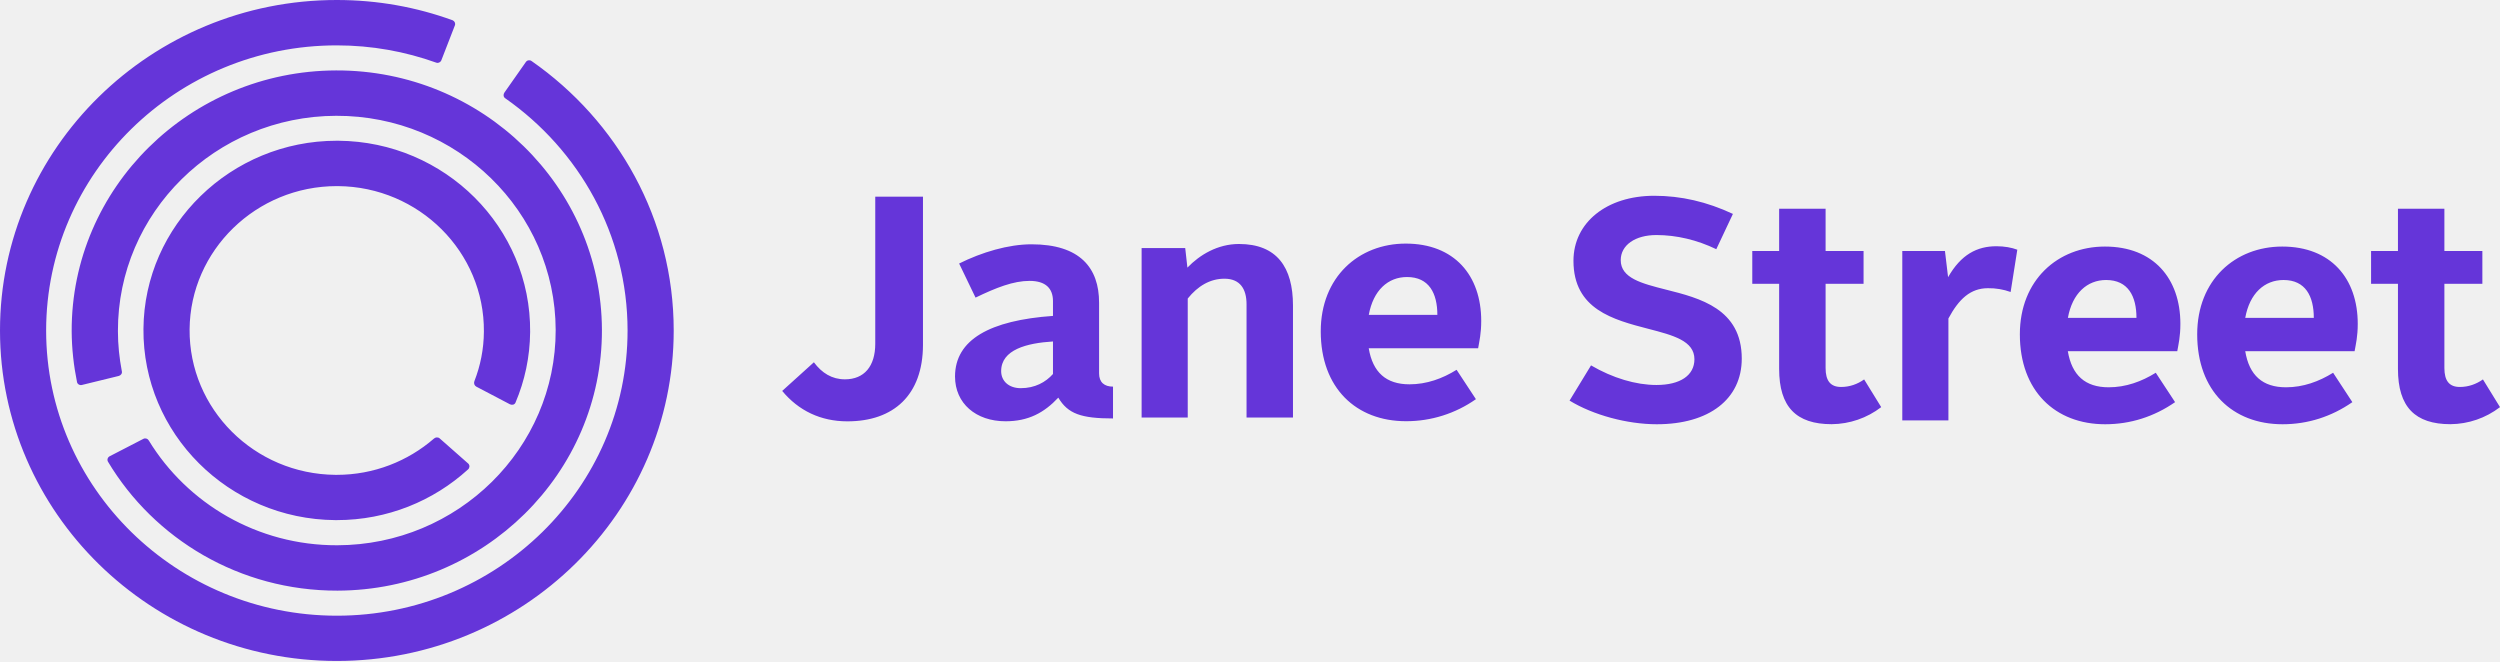
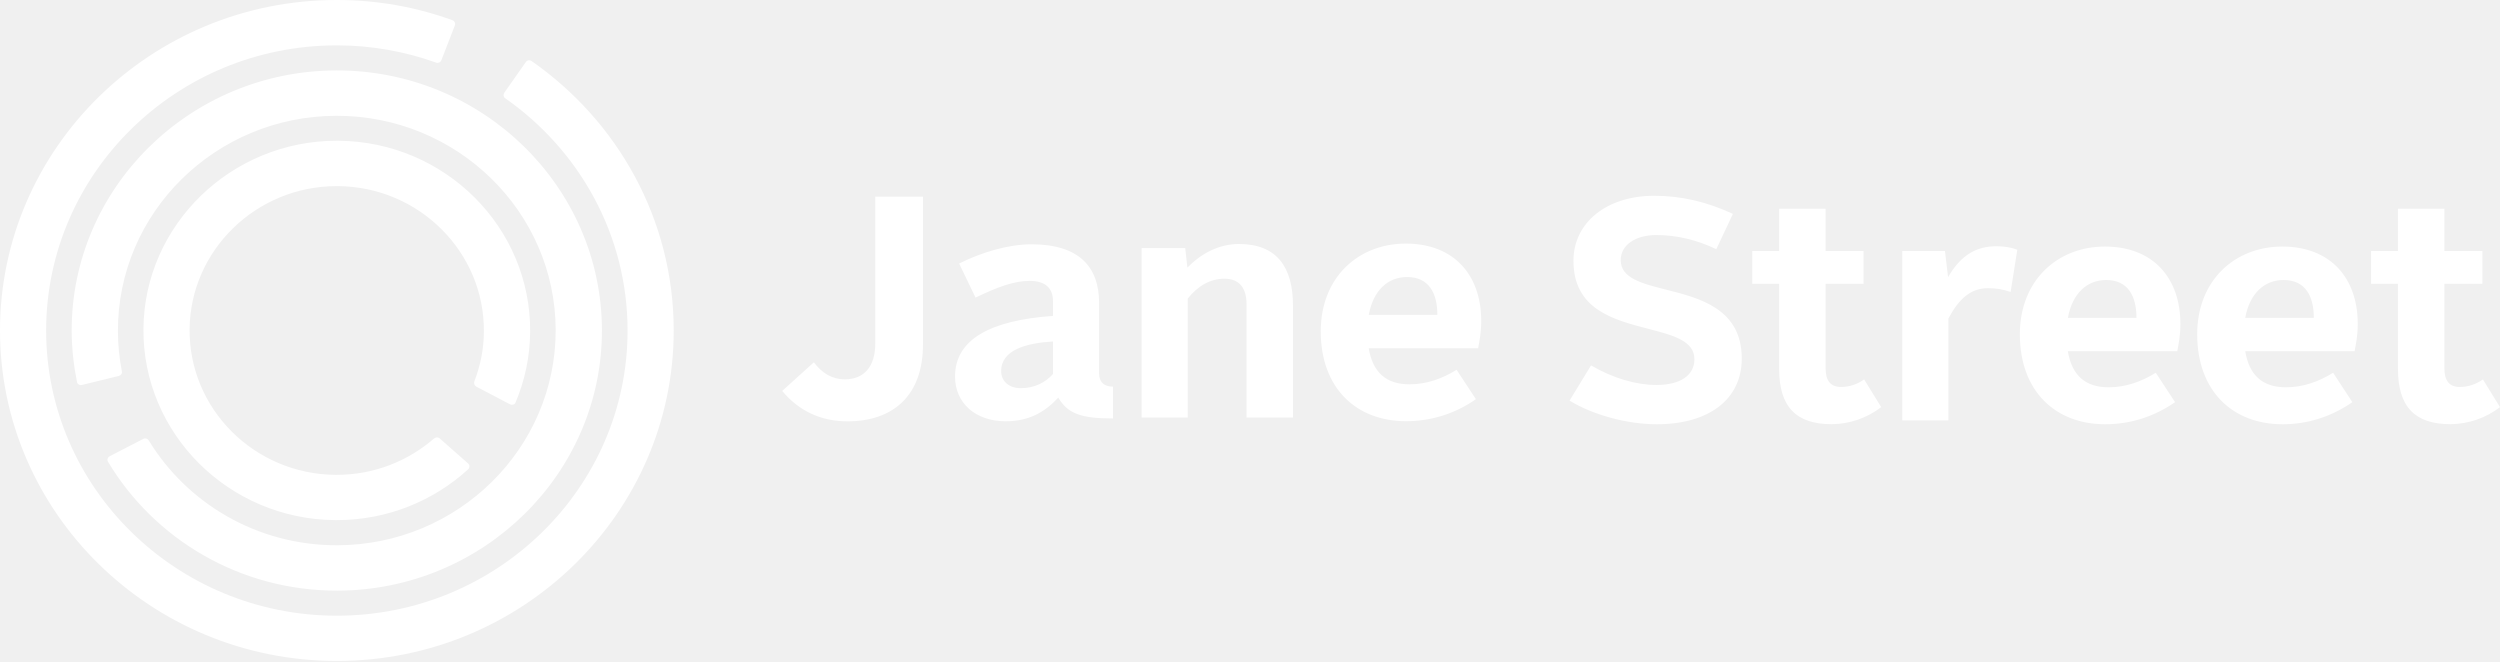
<svg xmlns="http://www.w3.org/2000/svg" width="3298" height="872" viewBox="0 0 3298 872" fill="none">
-   <path d="M144.629 601.922L189.244 578.878C191.903 577.573 195.006 578.733 196.335 581.197C247.007 664.1 339.487 719.611 444.968 719.321C604.223 718.886 733.34 591.487 733.045 435.245C732.601 279.003 602.745 152.329 443.491 152.763C284.236 153.198 155.118 280.598 155.561 436.839C155.561 454.957 157.482 472.639 160.732 489.741C161.471 492.64 159.402 495.249 156.596 495.974L107.992 507.859C105.185 508.583 102.378 506.989 101.639 504.235C97.207 482.495 94.696 460.029 94.548 436.984C93.957 247.842 250.553 93.484 443.343 92.904C636.133 92.325 793.467 245.958 794.058 435.1C794.649 624.243 638.053 778.6 445.263 779.18C316.294 779.47 203.427 711.06 142.413 609.024C140.936 606.416 142.118 603.227 144.629 601.922ZM628.303 510.033L672.77 533.367C675.429 534.672 678.827 533.947 680.009 531.193C692.271 502.351 699.066 470.9 699.362 437.999C700.544 300.019 587.086 186.824 446.445 185.664H444.229C304.77 185.664 190.278 296.976 189.244 433.796C188.062 571.776 301.52 684.971 442.161 686.131H444.377C511.004 686.131 571.869 660.767 617.371 619.315C619.587 617.431 620.03 614.097 617.962 611.778L579.995 578.298C577.779 576.414 574.529 576.703 572.46 578.588C538.187 608.3 493.276 626.417 444.229 626.417H442.604C335.499 625.547 249.223 539.455 250.11 434.376C250.996 330.166 338.01 245.523 444.229 245.523H445.854C552.96 246.393 639.235 332.63 638.349 437.564C638.201 460.464 633.769 482.495 625.791 502.931C624.757 505.684 625.791 508.583 628.303 510.033ZM701.135 80.44C698.771 78.846 695.521 79.281 693.748 81.744L665.384 122.182C663.758 124.501 663.906 127.834 666.418 129.574C764.068 197.839 827.888 309.73 827.888 436.115C827.888 643.519 655.781 812.226 444.377 812.226C232.973 812.226 60.865 643.519 60.865 435.97C61.013 228.42 232.973 59.714 444.377 59.859C490.469 59.859 534.493 67.975 575.415 82.614C578.074 83.629 581.029 82.324 582.211 79.57L600.086 33.48C601.12 30.872 599.791 27.973 597.279 26.813C549.562 9.421 498.151 8.04685e-05 444.377 8.04685e-05C199.438 -0.145 0 195.52 0 435.97C0 676.42 199.29 871.94 444.377 871.94C689.464 871.94 888.754 676.42 888.754 435.97C888.754 289.294 814.593 159.431 701.135 80.44Z" fill="#6535D9" />
-   <path d="M1346.51 512.075C1365.31 512.075 1379.43 504.201 1389.09 493.386V450.469C1354.48 452.589 1320.73 461.285 1320.73 489.6C1320.73 502.947 1331.13 512.075 1346.51 512.075ZM1389.09 416.746V397.234C1389.09 380.513 1379.43 370.541 1358.2 370.541C1336.98 370.541 1314.45 379.323 1286.94 392.605L1265.28 347.633C1295.26 332.686 1330.26 322.281 1360.74 322.281C1424.87 322.281 1449.91 353.474 1449.91 399.267V492.542C1449.91 504.548 1457.04 510.042 1468.28 510.042V552.029C1426.15 552.029 1408.63 545.777 1396.11 524.557C1377.42 544.522 1356.6 555.749 1326.58 555.749C1287.37 555.749 1259.87 532.084 1259.87 496.695C1259.87 447.938 1306.09 422.586 1389.09 416.746ZM1506.01 327.256H1563.54L1566.42 353.041C1582.76 336.06 1606.45 321.87 1634.44 321.87C1684.47 321.87 1705.7 352.63 1705.7 403.074V550.774H1644.44V401.366C1644.44 381.356 1636.06 367.664 1615.25 367.664C1596.47 367.664 1580.22 377.203 1566.86 393.838V550.774H1506.01M1154.64 259.42V453.432C1154.64 483.327 1140 500.416 1114.61 500.416C1097.5 500.416 1084.16 492.045 1073.68 477.919L1031.87 515.709C1053.44 541.732 1082.62 555.836 1117.91 555.836C1178.75 555.836 1217.59 521.269 1217.59 454.601V259.42M2197.73 382.059C2165.73 373.947 2138.07 366.917 2138.07 343.187C2138.07 323.416 2157.03 310.07 2185.21 310.07C2211.67 310.07 2238.92 316.559 2264.14 328.737L2286.06 282.187C2251.62 266.114 2217.61 258.262 2182.24 258.262C2119.53 258.262 2075.71 293.586 2075.71 344.031C2075.71 408.168 2128.26 421.774 2174.7 433.845C2207.19 442.281 2235.28 449.571 2235.28 473.906C2235.28 495.191 2216.59 507.867 2185.21 507.867C2158.04 507.867 2127.5 498.739 2098.89 482.018L2070.56 528.482C2101.68 547.518 2146.61 559.675 2185.62 559.675C2254.76 559.675 2297.73 526.47 2297.73 473.062C2297.73 407.238 2242.3 393.286 2197.73 382.059ZM2347.05 374.358H2311.61V331.095H2347.05V275.329H2408.33V331.095H2458.41V374.358H2408.33V485.544C2408.33 502.135 2414.59 510.485 2428.8 510.485C2440.06 510.485 2450.46 506.764 2459.16 500.534L2481.69 537.092C2462.92 551.511 2439.95 559.411 2416.28 559.588C2369.56 559.588 2347.05 536.767 2347.05 486.755M2509.5 331.095H2565.78L2569.91 365.662C2587.02 335.66 2608.25 324.844 2633.72 324.844C2644.12 324.844 2653.69 326.531 2661.23 329.408L2652.42 385.174C2642.81 381.736 2632.66 380.051 2622.46 380.199C2599.54 380.199 2584.12 394.389 2570.35 420.152V554.591H2509.5M3163.38 374.358H3127.92V331.095H3163.38V275.329H3224.64V331.095H3274.74V374.358H3224.64V485.544C3224.64 502.135 3230.92 510.485 3245.02 510.485C3256.28 510.485 3266.68 506.764 3275.49 500.534L3298 537.092C3279.23 551.511 3256.26 559.411 3232.59 559.588C3185.89 559.588 3163.38 536.767 3163.38 486.755M1856.13 365.457C1885.33 365.457 1896.16 387.089 1896.16 415.404H1805.7C1811.55 382.957 1831.09 365.457 1856.13 365.457ZM1854.44 321.351C1792.34 321.351 1742.33 365.479 1742.33 437.122C1742.33 511.967 1789.05 555.663 1854.87 555.663C1887.86 555.725 1920.05 545.568 1947.02 526.59L1921.54 487.826C1902.85 499.486 1881.95 506.992 1859.44 506.992C1828.56 506.992 1810.95 491.201 1805.62 459.424H1949.96C1951.59 449.885 1954.03 439.913 1954.03 423.343C1954.03 363.359 1918.66 321.351 1854.44 321.351ZM3012.43 369.383C3041.54 369.383 3052.37 391.014 3052.37 419.308H2961.92C2967.77 386.861 2987.39 369.383 3012.43 369.383ZM3010.74 325.255C2948.64 325.255 2898.54 369.383 2898.54 441.026C2898.54 515.893 2945.26 559.675 3011.17 559.675C3044.51 559.675 3075.72 549.616 3103.23 530.516L3077.84 491.73C3059.04 503.411 3038.25 510.917 3015.72 510.917C2984.75 510.917 2967.16 495.126 2961.92 463.328H3106.18C3107.87 453.81 3110.34 443.817 3110.34 427.269C3110.34 367.263 3074.88 325.255 3010.74 325.255ZM2778.39 369.383C2807.59 369.383 2818.42 391.014 2818.42 419.308H2727.97C2733.82 386.861 2753.44 369.383 2778.39 369.383ZM2776.79 325.255C2714.69 325.255 2664.59 369.383 2664.59 441.026C2664.59 515.893 2711.31 559.675 2777.14 559.675C2810.56 559.675 2841.77 549.616 2869.37 530.516L2843.89 491.73C2825.11 503.411 2804.3 510.917 2781.79 510.917C2750.82 510.917 2733.23 495.126 2727.88 463.328H2872.25C2873.94 453.81 2876.36 443.817 2876.36 427.269C2876.36 367.35 2840.93 325.255 2776.79 325.255Z" fill="#6535D9" />
+   <path d="M144.629 601.922L189.244 578.878C191.903 577.573 195.006 578.733 196.335 581.197C247.007 664.1 339.487 719.611 444.968 719.321C604.223 718.886 733.34 591.487 733.045 435.245C732.601 279.003 602.745 152.329 443.491 152.763C284.236 153.198 155.118 280.598 155.561 436.839C155.561 454.957 157.482 472.639 160.732 489.741C161.471 492.64 159.402 495.249 156.596 495.974L107.992 507.859C105.185 508.583 102.378 506.989 101.639 504.235C97.207 482.495 94.696 460.029 94.548 436.984C93.957 247.842 250.553 93.484 443.343 92.904C636.133 92.325 793.467 245.958 794.058 435.1C794.649 624.243 638.053 778.6 445.263 779.18C316.294 779.47 203.427 711.06 142.413 609.024C140.936 606.416 142.118 603.227 144.629 601.922ZM628.303 510.033L672.77 533.367C675.429 534.672 678.827 533.947 680.009 531.193C692.271 502.351 699.066 470.9 699.362 437.999C700.544 300.019 587.086 186.824 446.445 185.664H444.229C304.77 185.664 190.278 296.976 189.244 433.796C188.062 571.776 301.52 684.971 442.161 686.131H444.377C511.004 686.131 571.869 660.767 617.371 619.315C619.587 617.431 620.03 614.097 617.962 611.778L579.995 578.298C577.779 576.414 574.529 576.703 572.46 578.588C538.187 608.3 493.276 626.417 444.229 626.417H442.604C335.499 625.547 249.223 539.455 250.11 434.376C250.996 330.166 338.01 245.523 444.229 245.523H445.854C552.96 246.393 639.235 332.63 638.349 437.564C638.201 460.464 633.769 482.495 625.791 502.931C624.757 505.684 625.791 508.583 628.303 510.033ZM701.135 80.44C698.771 78.846 695.521 79.281 693.748 81.744L665.384 122.182C663.758 124.501 663.906 127.834 666.418 129.574C764.068 197.839 827.888 309.73 827.888 436.115C827.888 643.519 655.781 812.226 444.377 812.226C232.973 812.226 60.865 643.519 60.865 435.97C61.013 228.42 232.973 59.714 444.377 59.859C490.469 59.859 534.493 67.975 575.415 82.614C578.074 83.629 581.029 82.324 582.211 79.57L600.086 33.48C601.12 30.872 599.791 27.973 597.279 26.813C549.562 9.421 498.151 8.04685e-05 444.377 8.04685e-05C199.438 -0.145 0 195.52 0 435.97C0 676.42 199.29 871.94 444.377 871.94C689.464 871.94 888.754 676.42 888.754 435.97C888.754 289.294 814.593 159.431 701.135 80.44Z" fill="white" />
+   <path d="M1346.51 512.075C1365.31 512.075 1379.43 504.201 1389.09 493.386V450.469C1354.48 452.589 1320.73 461.285 1320.73 489.6C1320.73 502.947 1331.13 512.075 1346.51 512.075ZM1389.09 416.746V397.234C1389.09 380.513 1379.43 370.541 1358.2 370.541C1336.98 370.541 1314.45 379.323 1286.94 392.605L1265.28 347.633C1295.26 332.686 1330.26 322.281 1360.74 322.281C1424.87 322.281 1449.91 353.474 1449.91 399.267V492.542C1449.91 504.548 1457.04 510.042 1468.28 510.042V552.029C1426.15 552.029 1408.63 545.777 1396.11 524.557C1377.42 544.522 1356.6 555.749 1326.58 555.749C1287.37 555.749 1259.87 532.084 1259.87 496.695C1259.87 447.938 1306.09 422.586 1389.09 416.746ZM1506.01 327.256H1563.54L1566.42 353.041C1582.76 336.06 1606.45 321.87 1634.44 321.87C1684.47 321.87 1705.7 352.63 1705.7 403.074V550.774H1644.44V401.366C1644.44 381.356 1636.06 367.664 1615.25 367.664C1596.47 367.664 1580.22 377.203 1566.86 393.838V550.774H1506.01M1154.64 259.42V356.426V453.432C1154.64 483.327 1140 500.416 1114.61 500.416C1097.5 500.416 1084.16 492.045 1073.68 477.919L1031.87 515.709C1053.44 541.732 1082.62 555.836 1117.91 555.836C1178.75 555.836 1217.59 521.269 1217.59 454.601V259.42M2197.73 382.059C2165.73 373.947 2138.07 366.917 2138.07 343.187C2138.07 323.416 2157.03 310.07 2185.21 310.07C2211.67 310.07 2238.92 316.559 2264.14 328.737L2286.06 282.187C2251.62 266.114 2217.61 258.262 2182.24 258.262C2119.53 258.262 2075.71 293.586 2075.71 344.031C2075.71 408.168 2128.26 421.774 2174.7 433.845C2207.19 442.281 2235.28 449.571 2235.28 473.906C2235.28 495.191 2216.59 507.867 2185.21 507.867C2158.04 507.867 2127.5 498.739 2098.89 482.018L2070.56 528.482C2101.68 547.518 2146.61 559.675 2185.62 559.675C2254.76 559.675 2297.73 526.471 2297.73 473.062C2297.73 407.238 2242.3 393.286 2197.73 382.059ZM2347.05 374.358H2311.61V331.095H2347.05V275.329H2408.33V331.095H2458.41V374.358H2408.33V485.544C2408.33 502.135 2414.59 510.485 2428.8 510.485C2440.06 510.485 2450.46 506.764 2459.16 500.534L2481.69 537.092C2462.92 551.511 2439.95 559.411 2416.28 559.588C2369.56 559.588 2347.05 536.767 2347.05 486.755M2509.5 331.095H2565.78L2569.91 365.662C2587.02 335.66 2608.25 324.844 2633.72 324.844C2644.12 324.844 2653.69 326.531 2661.23 329.408L2652.42 385.174C2642.81 381.736 2632.66 380.051 2622.46 380.199C2599.54 380.199 2584.12 394.389 2570.35 420.152V554.591H2509.5M3163.38 374.358H3127.92V331.095H3163.38V275.329H3224.64V331.095H3274.74V374.358H3224.64V485.544C3224.64 502.135 3230.92 510.485 3245.02 510.485C3256.28 510.485 3266.68 506.764 3275.49 500.534L3298 537.092C3279.23 551.511 3256.26 559.411 3232.59 559.588C3185.89 559.588 3163.38 536.767 3163.38 486.755M1856.13 365.457C1885.33 365.457 1896.16 387.089 1896.16 415.404H1805.7C1811.55 382.957 1831.09 365.457 1856.13 365.457ZM1854.44 321.351C1792.34 321.351 1742.33 365.479 1742.33 437.122C1742.33 511.967 1789.05 555.663 1854.87 555.663C1887.86 555.725 1920.05 545.568 1947.02 526.59L1921.54 487.826C1902.85 499.486 1881.95 506.992 1859.44 506.992C1828.56 506.992 1810.95 491.201 1805.62 459.424H1949.96C1951.59 449.885 1954.03 439.913 1954.03 423.343C1954.03 363.359 1918.66 321.351 1854.44 321.351ZM3012.43 369.383C3041.54 369.383 3052.37 391.014 3052.37 419.308H2961.92C2967.77 386.861 2987.39 369.383 3012.43 369.383ZM3010.74 325.255C2948.64 325.255 2898.54 369.383 2898.54 441.026C2898.54 515.893 2945.26 559.675 3011.17 559.675C3044.51 559.675 3075.72 549.616 3103.23 530.516L3077.84 491.73C3059.04 503.411 3038.25 510.917 3015.72 510.917C2984.75 510.917 2967.16 495.126 2961.92 463.328H3106.18C3107.87 453.81 3110.34 443.817 3110.34 427.269C3110.34 367.263 3074.88 325.255 3010.74 325.255ZM2778.39 369.383C2807.59 369.383 2818.42 391.014 2818.42 419.308H2727.97C2733.82 386.861 2753.44 369.383 2778.39 369.383ZM2776.79 325.255C2714.69 325.255 2664.59 369.383 2664.59 441.026C2664.59 515.893 2711.31 559.675 2777.14 559.675C2810.56 559.675 2841.77 549.616 2869.37 530.516L2843.89 491.73C2825.11 503.411 2804.3 510.917 2781.79 510.917C2750.82 510.917 2733.23 495.126 2727.88 463.328H2872.25C2873.94 453.81 2876.36 443.817 2876.36 427.269C2876.36 367.35 2840.93 325.255 2776.79 325.255Z" fill="white" />
</svg>
